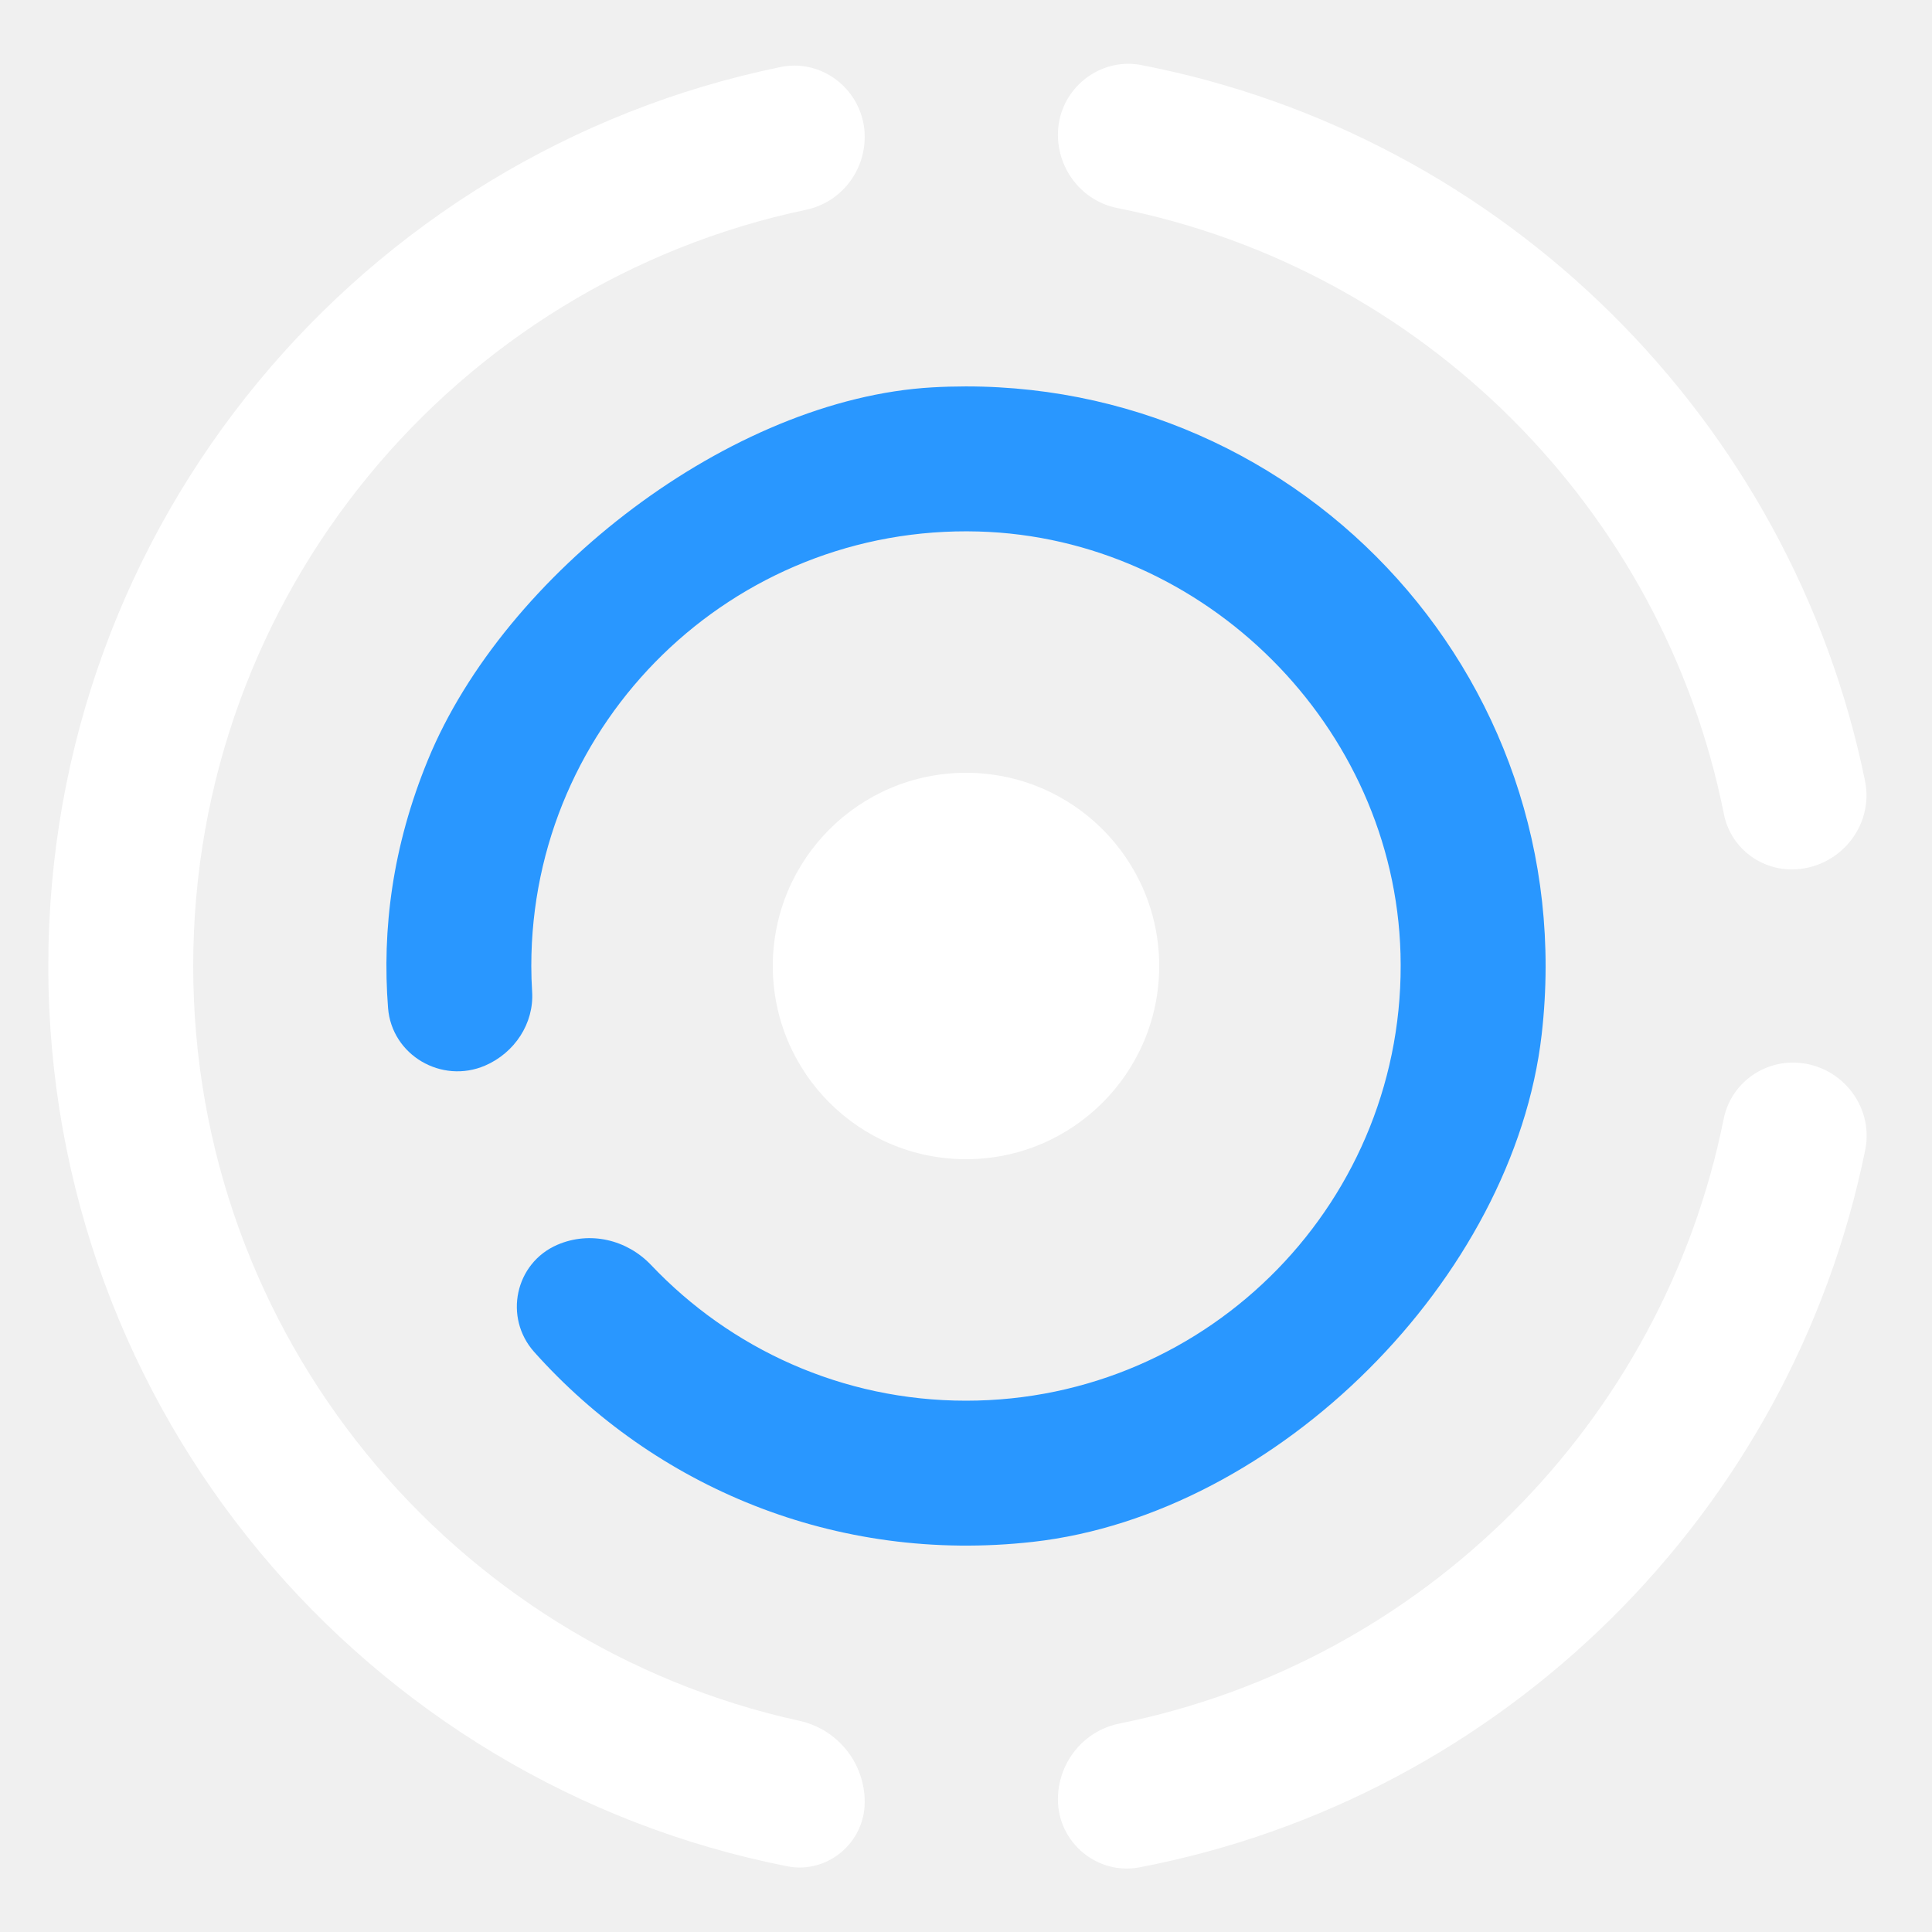
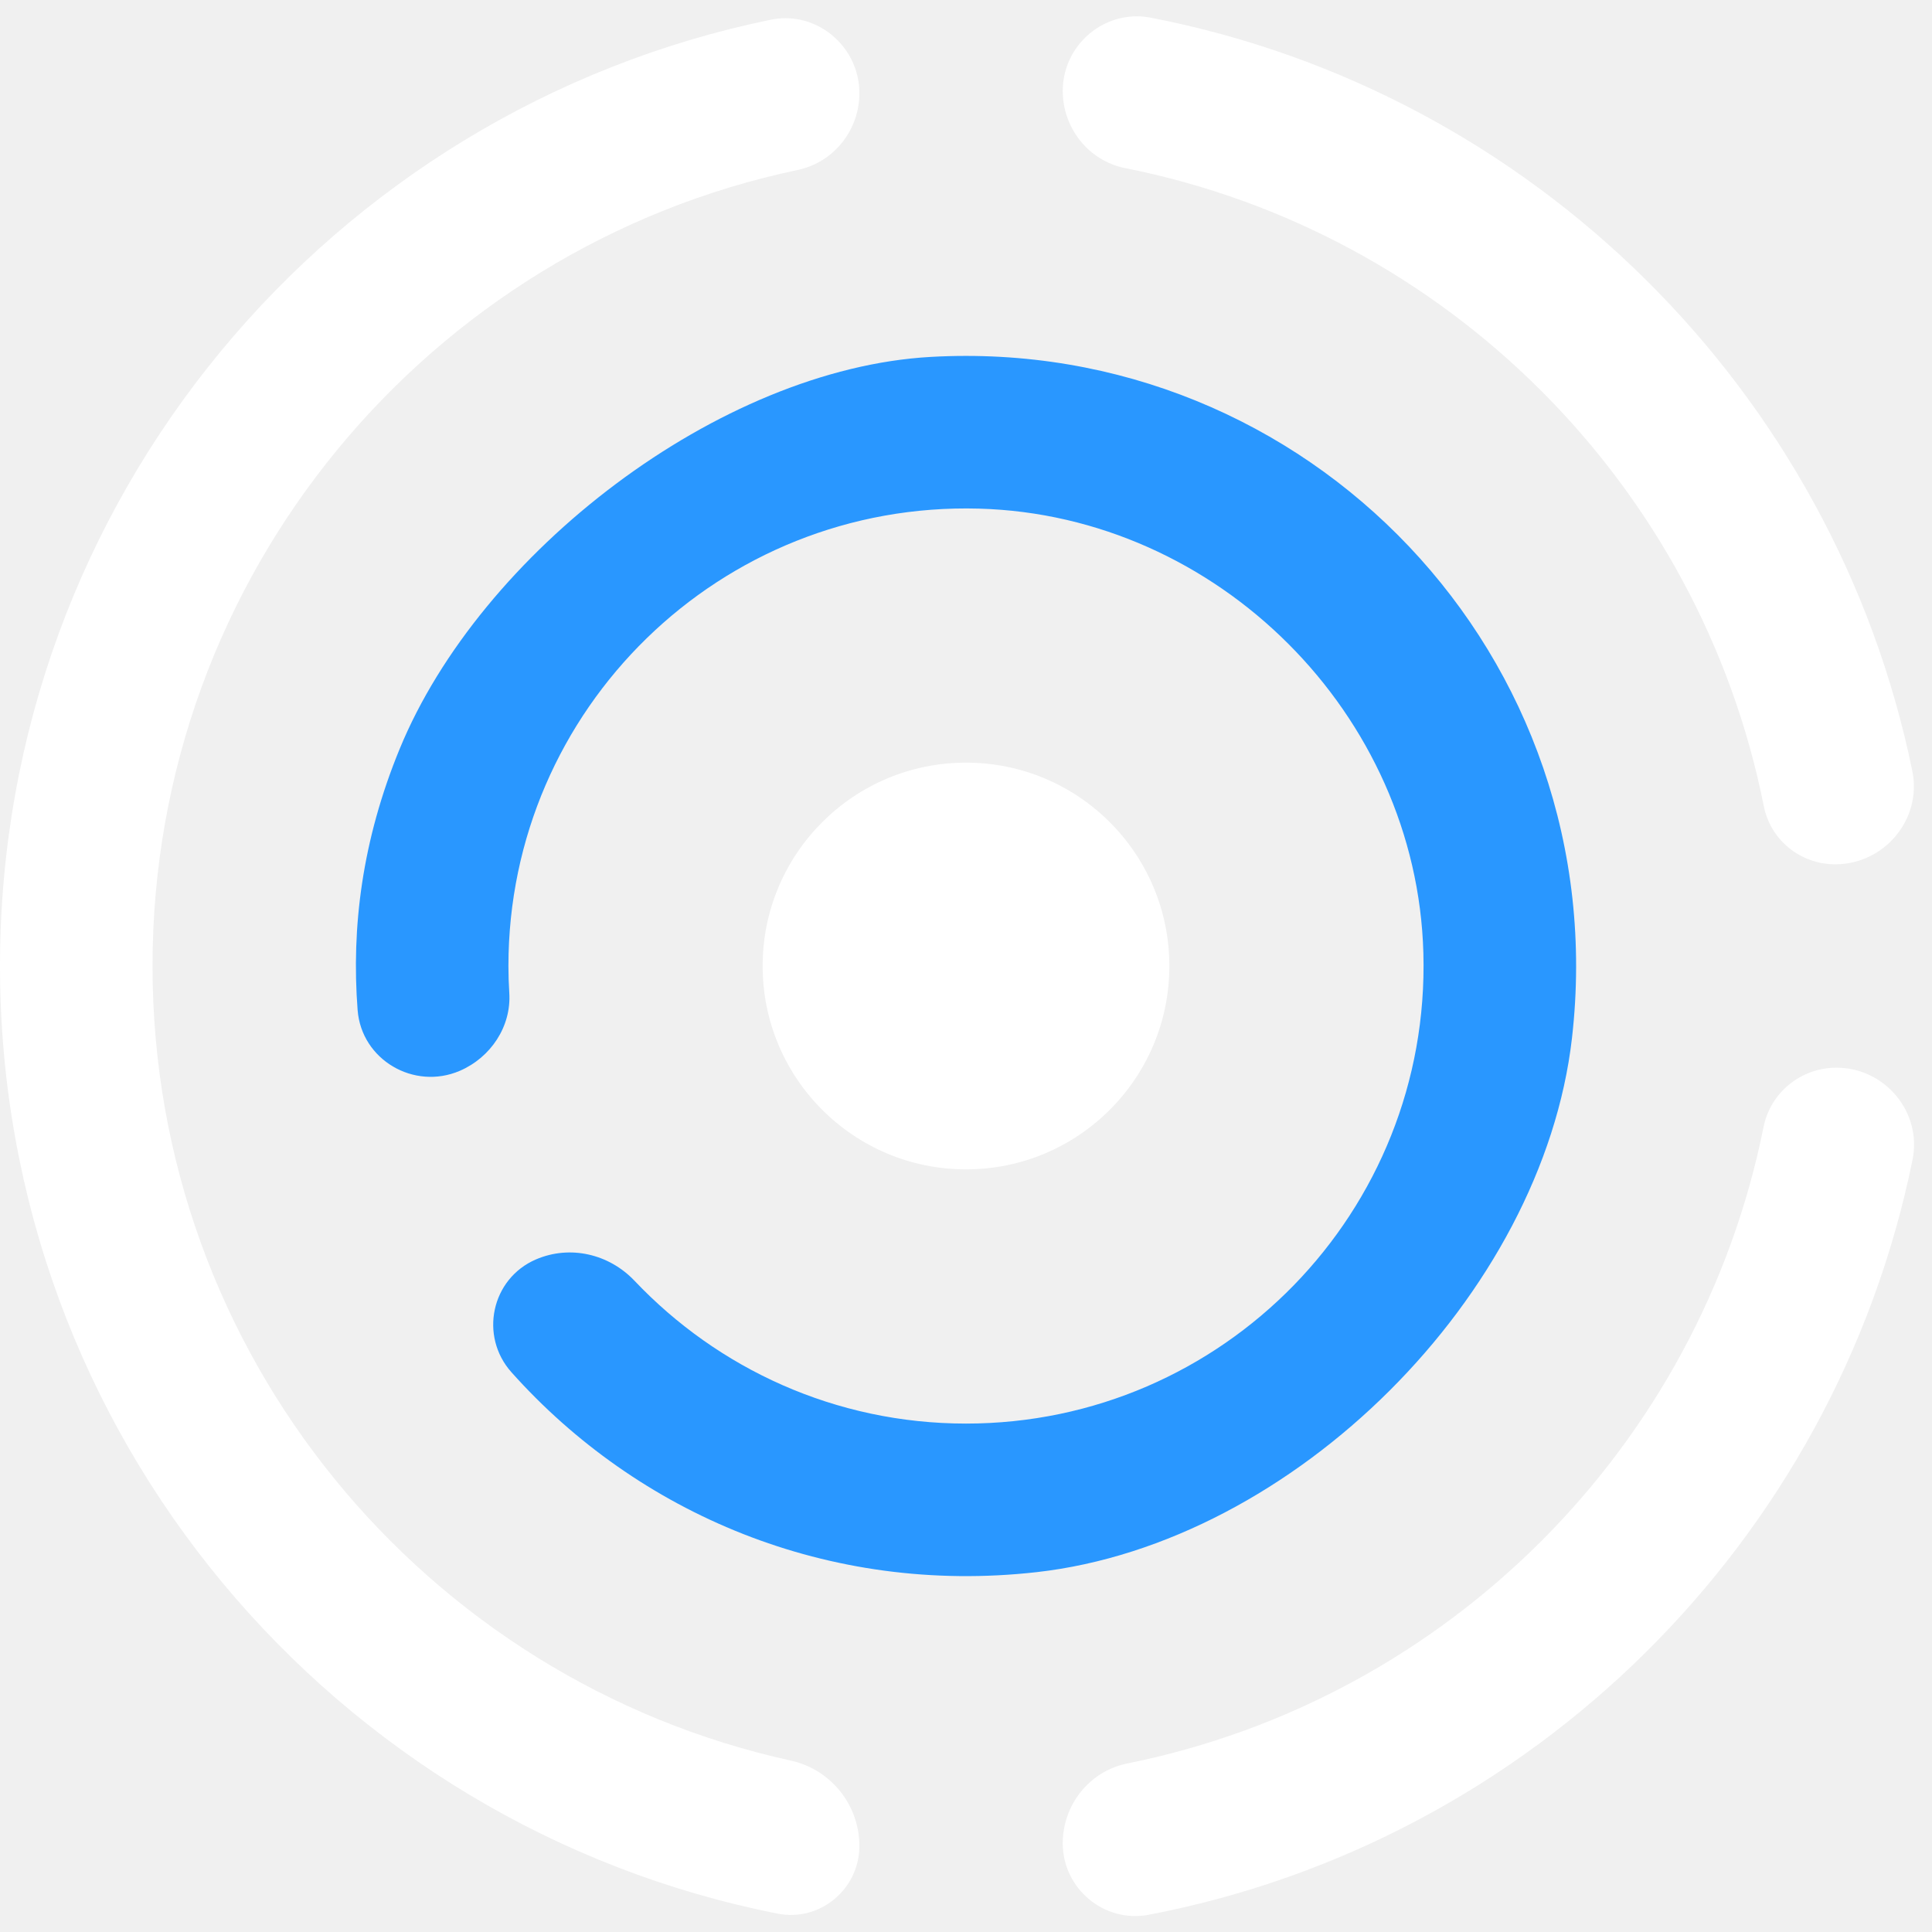
- <svg xmlns="http://www.w3.org/2000/svg" xmlns:xlink="http://www.w3.org/1999/xlink" width="40px" height="40px" viewBox="0 0 40 40" version="1.1" style="background: #353B41;">
-   <defs>
-     <path d="M20.903,1.788 C20.903,2.521 21.413,3.164 22.132,3.307 C28.453,4.561 33.432,9.538 34.692,15.857 C34.824,16.524 35.415,17 36.096,17 C37.063,17 37.807,16.113 37.613,15.165 C36.079,7.683 30.147,1.803 22.635,0.348 C22.542,0.33 22.45,0.321 22.36,0.321 C21.574,0.321 20.903,0.968 20.903,1.788 Z M15.16,0.388 C6.507,2.165 0,9.822 0,19 C0,28.226 6.576,35.917 15.297,37.639 C16.128,37.804 16.903,37.155 16.903,36.308 C16.903,35.5 16.341,34.801 15.552,34.628 C8.373,33.051 3,26.653 3,19 C3,11.298 8.441,4.867 15.69,3.343 C16.4,3.193 16.903,2.559 16.903,1.833 C16.903,1.011 16.233,0.358 15.448,0.358 C15.353,0.358 15.257,0.368 15.16,0.388 Z M34.687,22.166 C33.423,28.46 28.466,33.419 22.173,34.685 C21.43,34.835 20.903,35.497 20.903,36.255 C20.903,37.147 21.717,37.828 22.594,37.661 C30.132,36.218 36.088,30.319 37.617,22.812 C37.808,21.876 37.075,21 36.12,21 C35.426,21 34.823,21.486 34.687,22.166 Z" id="path-1" />
-     <path d="M0,4 C0,6.209 1.791,8 4,8 C6.209,8 8,6.209 8,4 C8,1.791 6.209,0 4,0 C1.791,0 0,1.791 0,4 Z" id="path-3" />
-   </defs>
+ <svg xmlns="http://www.w3.org/2000/svg" width="38px" height="38px" viewBox="0 0 38 38" version="1.1">
+   <defs />
  <g id="Page-1" stroke="none" stroke-width="1" fill="none" fill-rule="evenodd">
-     <g id="dk-icon-bits">
-       <g id="Page-1" transform="translate(1, 1)">
-         <g id="Group-3">
-           <mask id="mask-2" fill="white">
-             <use xlink:href="#path-1" />
-           </mask>
-           <use id="Clip-2" fill="#FFFFFF" xlink:href="#path-1" />
-         </g>
-         <g id="Group-8" transform="translate(15, 15)">
-           <mask id="mask-4" fill="white">
-             <use xlink:href="#path-3" />
-           </mask>
-           <use id="Clip-7" fill="#FFFFFF" xlink:href="#path-3" />
-         </g>
-         <path d="M10,19 C10,13.945 14.168,9.863 19.255,10.004 C23.952,10.134 27.867,14.049 27.996,18.745 C28.137,23.832 24.055,28 19,28 C16.431,28 14.119,26.919 12.481,25.192 C11.979,24.663 11.213,24.483 10.542,24.771 C9.663,25.149 9.423,26.278 10.06,26.991 C12.538,29.766 16.282,31.384 20.39,30.922 C25.445,30.352 30.34,25.47 30.919,20.416 C31.777,12.919 25.72,6.601 18.304,7.02 C14.141,7.255 9.446,10.873 7.861,14.73 C7.121,16.528 6.909,18.245 7.034,19.867 C7.109,20.845 8.142,21.449 9.043,21.062 L9.043,21.062 C9.653,20.799 10.06,20.189 10.017,19.527 C10.006,19.352 10,19.177 10,19" id="Fill-9" fill="#2997FF" />
-       </g>
+     <g id="Group" fill-rule="nonzero">
+       <path d="M20.903,1.788 C20.903,2.521 21.413,3.164 22.132,3.307 C28.453,4.561 33.432,9.538 34.692,15.857 C34.824,16.524 35.415,17 36.096,17 C37.063,17 37.807,16.113 37.613,15.165 C36.079,7.683 30.147,1.803 22.635,0.348 C22.542,0.33 22.45,0.321 22.36,0.321 C21.574,0.321 20.903,0.968 20.903,1.788 Z M15.16,0.388 C6.507,2.165 0,9.822 0,19 C0,28.226 6.576,35.917 15.297,37.639 C16.128,37.804 16.903,37.155 16.903,36.308 C16.903,35.5 16.341,34.801 15.552,34.628 C8.373,33.051 3,26.653 3,19 C3,11.298 8.441,4.867 15.69,3.343 C16.4,3.193 16.903,2.559 16.903,1.833 C16.903,1.011 16.233,0.358 15.448,0.358 C15.353,0.358 15.257,0.368 15.16,0.388 Z M34.687,22.166 C33.423,28.46 28.466,33.419 22.173,34.685 C21.43,34.835 20.903,35.497 20.903,36.255 C20.903,37.147 21.717,37.828 22.594,37.661 C30.132,36.218 36.088,30.319 37.617,22.812 C37.808,21.876 37.075,21 36.12,21 C35.426,21 34.823,21.486 34.687,22.166 Z" id="Shape" fill="#FFFFFF" />
+       <path d="M15,19 C15,21.209 16.791,23 19,23 C21.209,23 23,21.209 23,19 C23,16.791 21.209,15 19,15 C16.791,15 15,16.791 15,19 Z" id="Shape" fill="#FFFFFF" />
+       <path d="M10,19 C10,13.945 14.168,9.863 19.255,10.004 C23.952,10.134 27.867,14.049 27.996,18.745 C28.137,23.832 24.055,28 19,28 C16.431,28 14.119,26.919 12.481,25.192 C11.979,24.663 11.213,24.483 10.542,24.771 C9.663,25.149 9.423,26.278 10.06,26.991 C12.538,29.766 16.282,31.384 20.39,30.922 C25.445,30.352 30.34,25.47 30.919,20.416 C31.777,12.919 25.72,6.601 18.304,7.02 C14.141,7.255 9.446,10.873 7.861,14.73 C7.121,16.528 6.909,18.245 7.034,19.867 C7.109,20.845 8.142,21.449 9.043,21.062 L9.043,21.062 C9.653,20.799 10.06,20.189 10.017,19.527 C10.006,19.352 10,19.177 10,19" id="Shape" fill="#2997FF" />
    </g>
  </g>
</svg>
